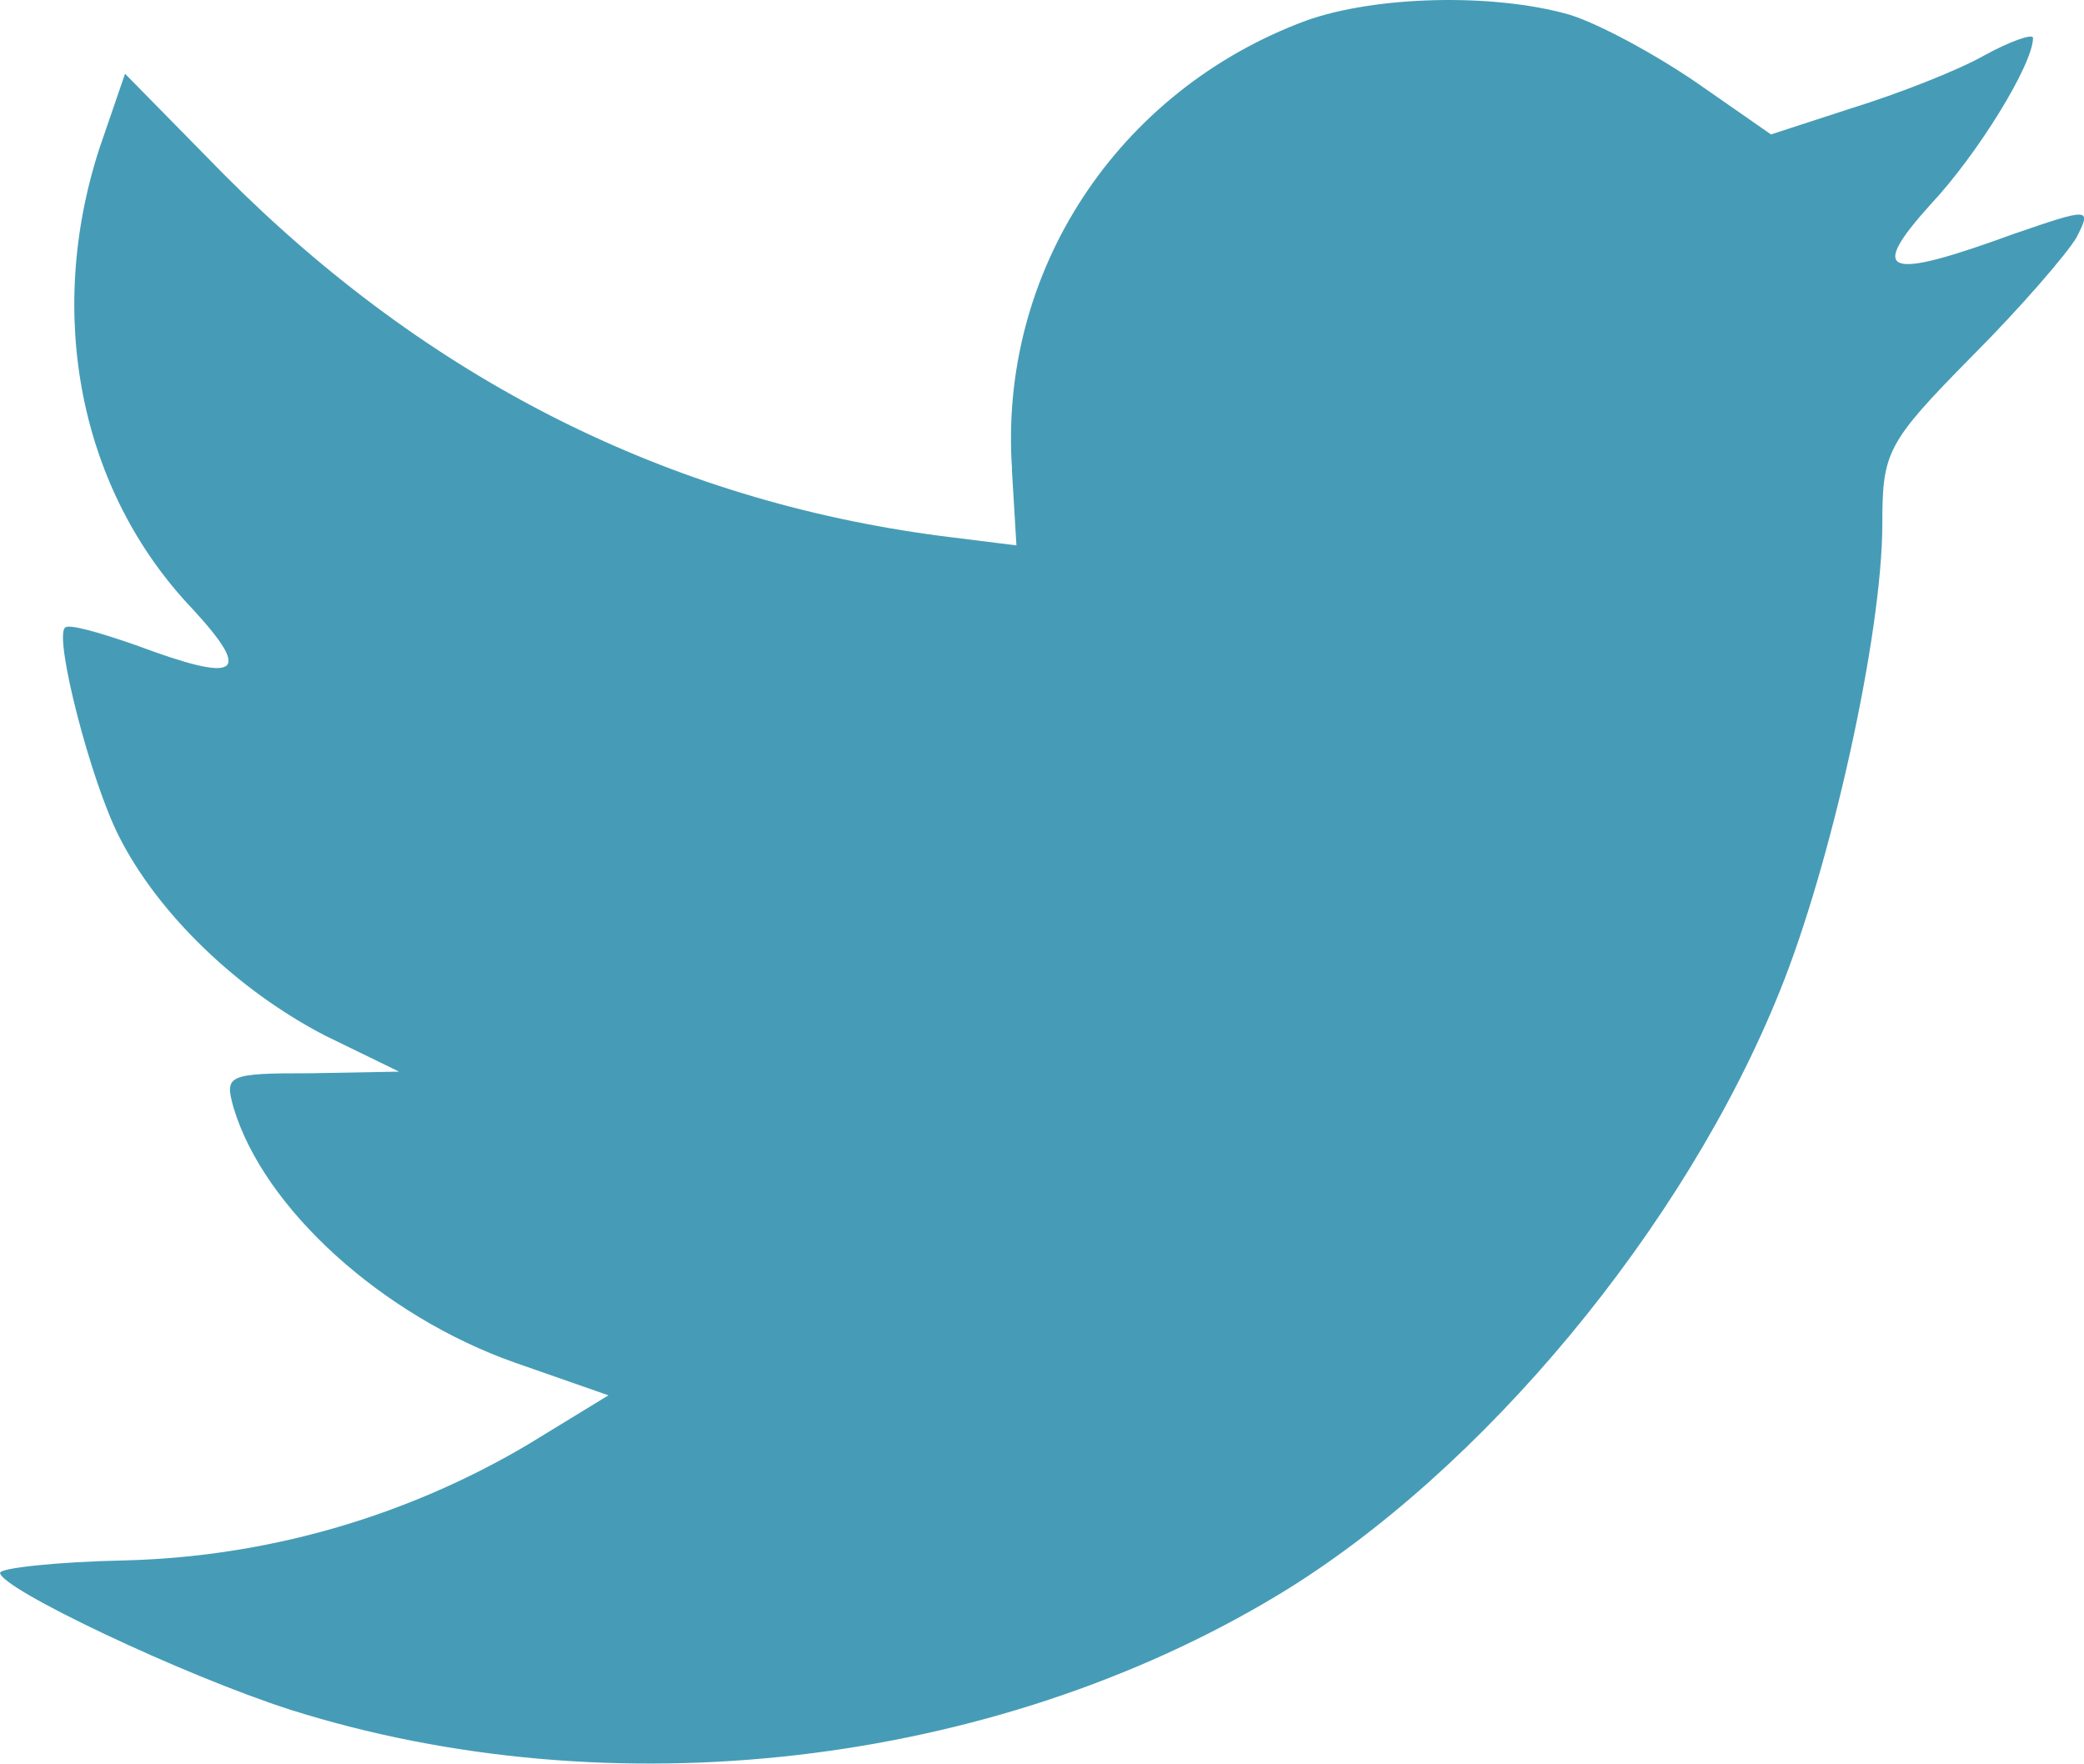
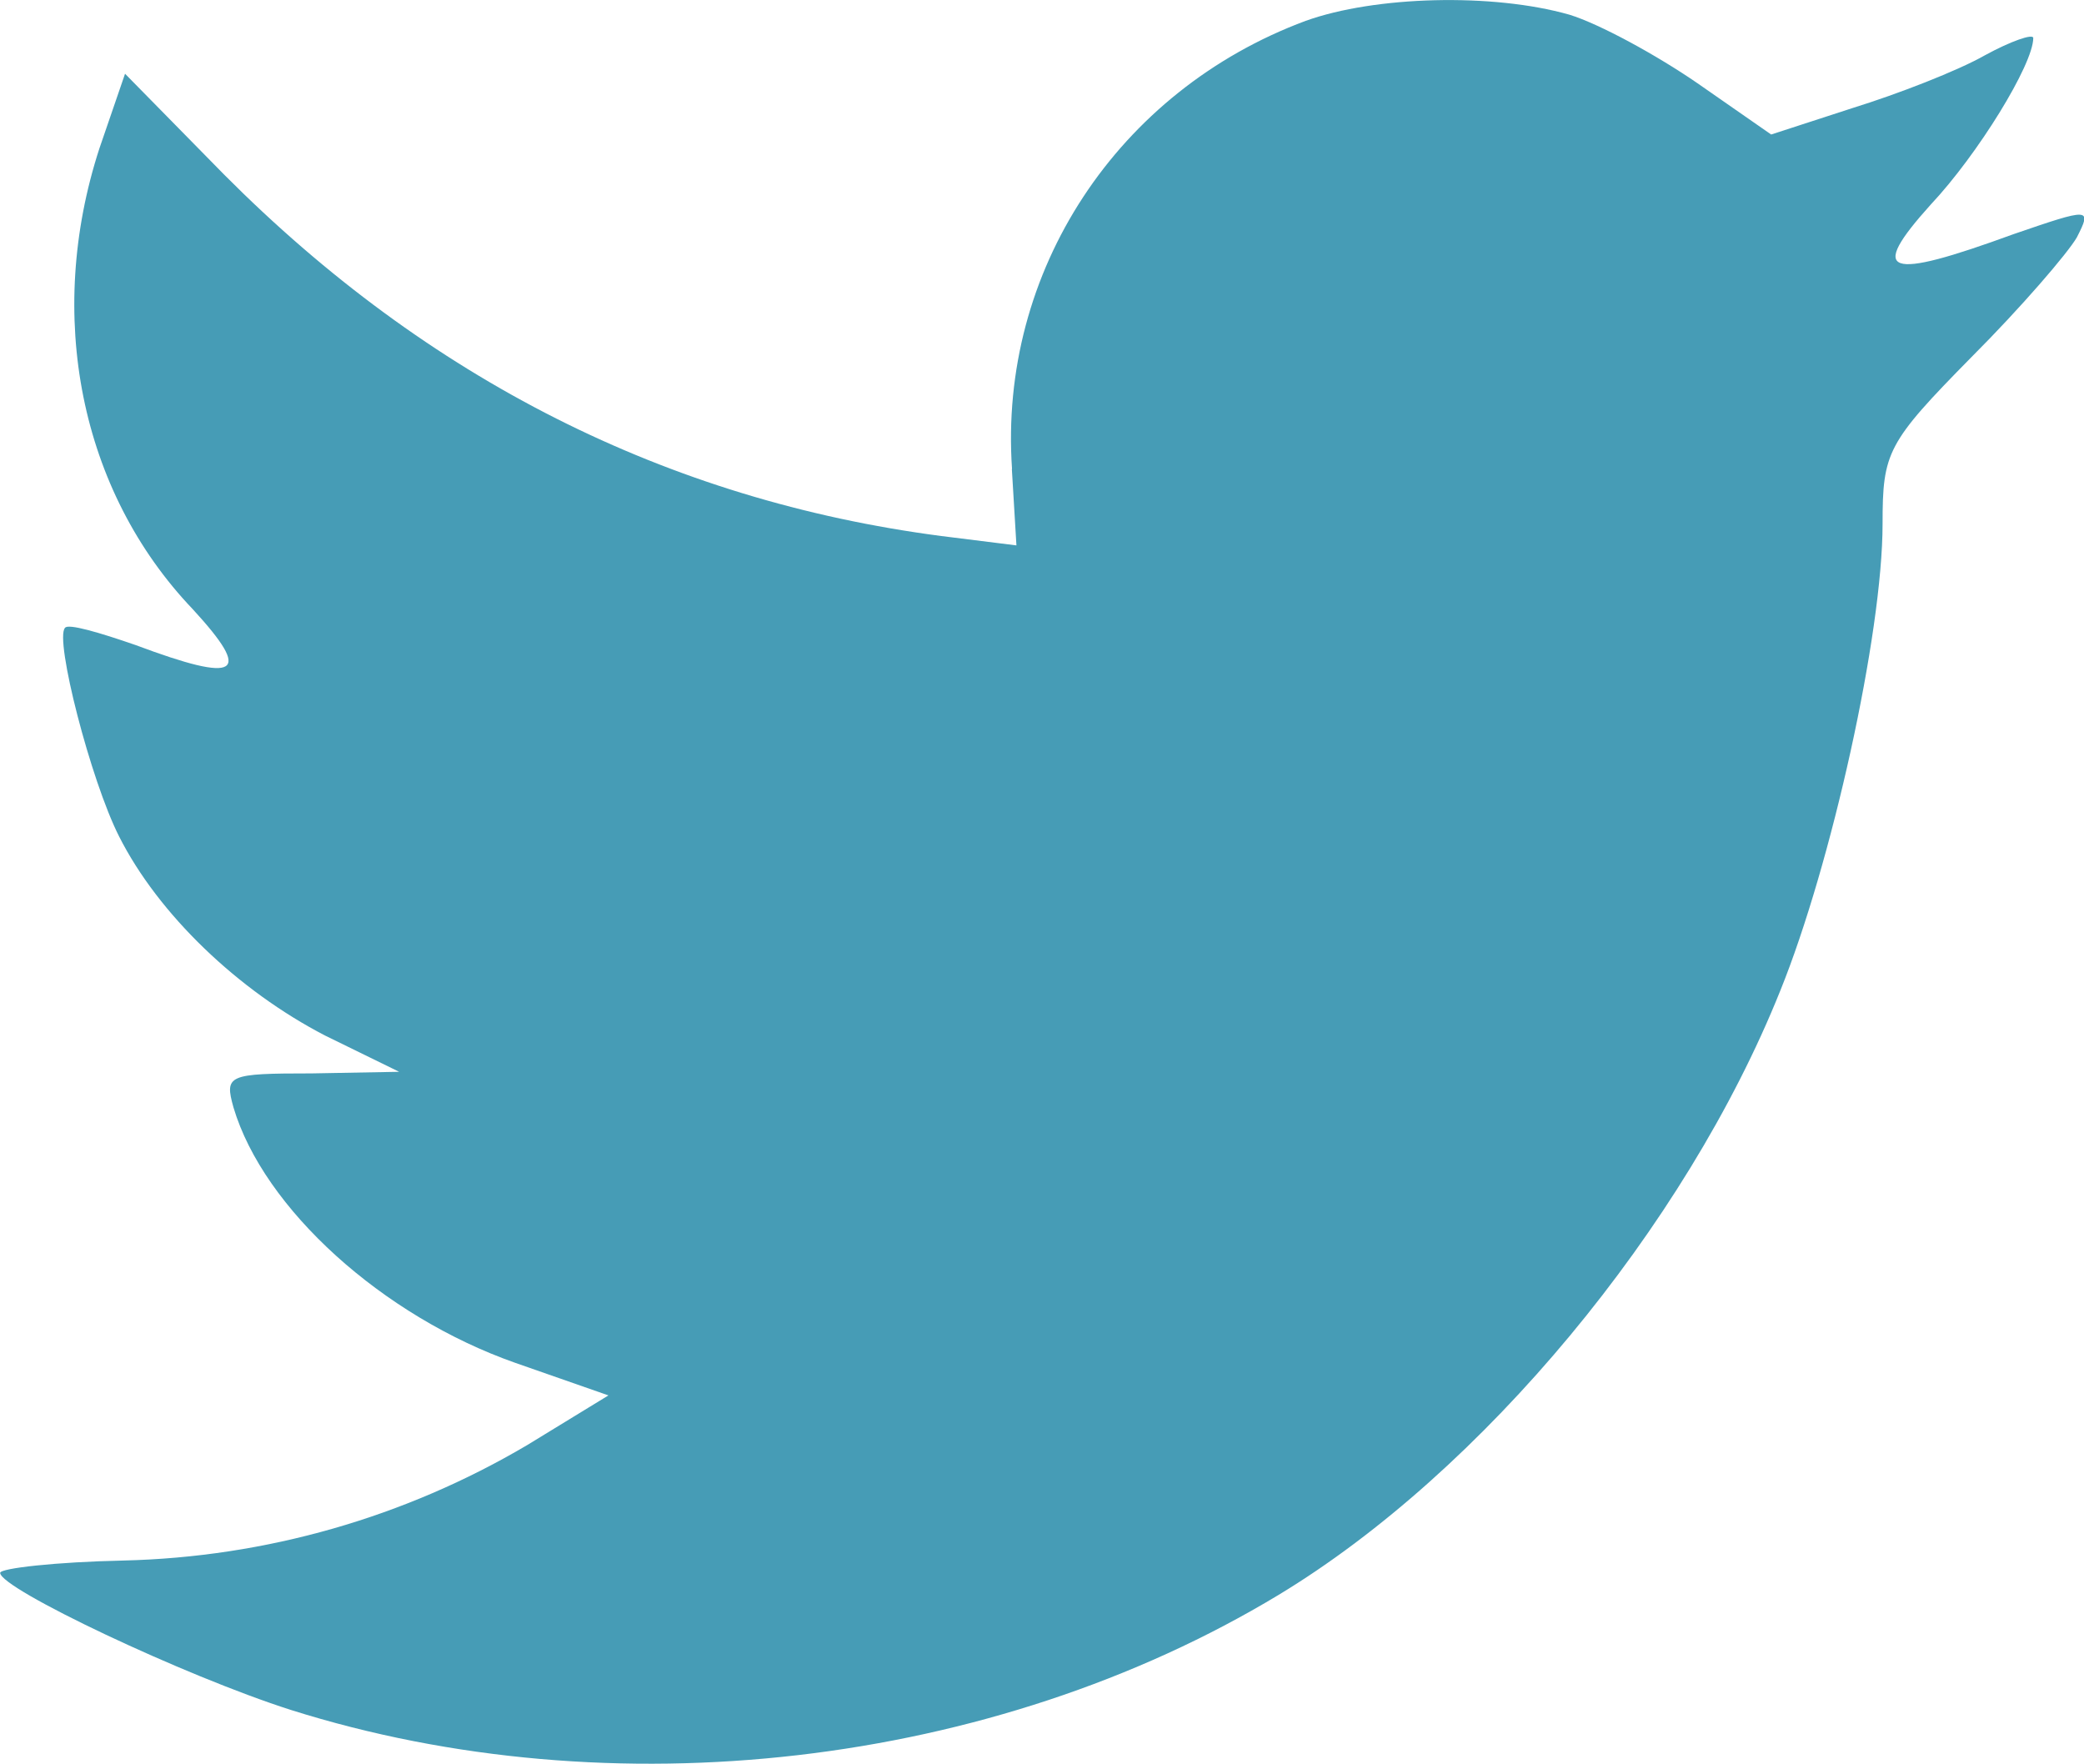
<svg xmlns="http://www.w3.org/2000/svg" width="26" height="22" viewBox="0 0 26 22">
-   <path d="M12.624 5.852l.057.952-.938-.117C8.322 6.24 5.335 4.727 2.8 2.182L1.56.92l-.32.932C.564 3.93.996 6.124 2.405 7.6c.75.816.582.932-.714.447-.45-.156-.845-.272-.882-.214-.132.136.32 1.903.676 2.602.49.97 1.484 1.923 2.574 2.486l.92.448-1.09.02c-1.05 0-1.09.02-.976.426.376 1.263 1.86 2.603 3.513 3.185l1.165.407-1.015.62a10.39 10.39 0 0 1-5.035 1.44c-.845.018-1.54.096-1.54.154 0 .195 2.292 1.283 3.626 1.71 4 1.262 8.754.718 12.324-1.437 2.536-1.534 5.072-4.583 6.256-7.535.638-1.573 1.277-4.447 1.277-5.826 0-.893.056-1.01 1.108-2.078.62-.62 1.204-1.3 1.316-1.495.188-.37.17-.37-.79-.04-1.595.583-1.82.505-1.032-.37.583-.62 1.278-1.747 1.278-2.077 0-.058-.282.04-.6.214-.34.194-1.09.485-1.655.66l-1.014.33-.92-.64c-.508-.35-1.222-.74-1.598-.855-.958-.272-2.423-.233-3.287.077-2.348.873-3.833 3.126-3.664 5.592z" fill="#469CB6" fill-rule="evenodd" />
+   <path d="M12.624 5.852l.057.952-.937-.117C8.323 6.24 5.335 4.727 2.8 2.182L1.56.92l-.32.932C.564 3.93.996 6.124 2.405 7.6c.75.816.582.932-.714.447-.45-.156-.844-.272-.88-.214-.133.136.32 1.903.675 2.602.49.97 1.484 1.923 2.574 2.486l.92.45-1.09.02c-1.05 0-1.09.02-.977.425.376 1.263 1.86 2.603 3.513 3.185l1.165.407-1.014.62a10.39 10.39 0 0 1-5.035 1.44c-.844.018-1.54.096-1.54.154 0 .196 2.293 1.284 3.627 1.71 4 1.263 8.754.72 12.324-1.436 2.537-1.534 5.073-4.583 6.257-7.535.638-1.574 1.277-4.448 1.277-5.827 0-.893.056-1.01 1.108-2.078.62-.62 1.204-1.3 1.316-1.495.188-.37.17-.37-.79-.04-1.595.583-1.82.505-1.032-.37.583-.62 1.278-1.747 1.278-2.077 0-.058-.282.04-.6.214-.34.194-1.09.485-1.655.66l-1.015.33-.92-.64c-.508-.35-1.222-.74-1.598-.855C18.62-.09 17.154-.05 16.29.26c-2.348.872-3.833 3.125-3.664 5.59z" fill="#469CB6" fill-rule="evenodd" />
</svg>
